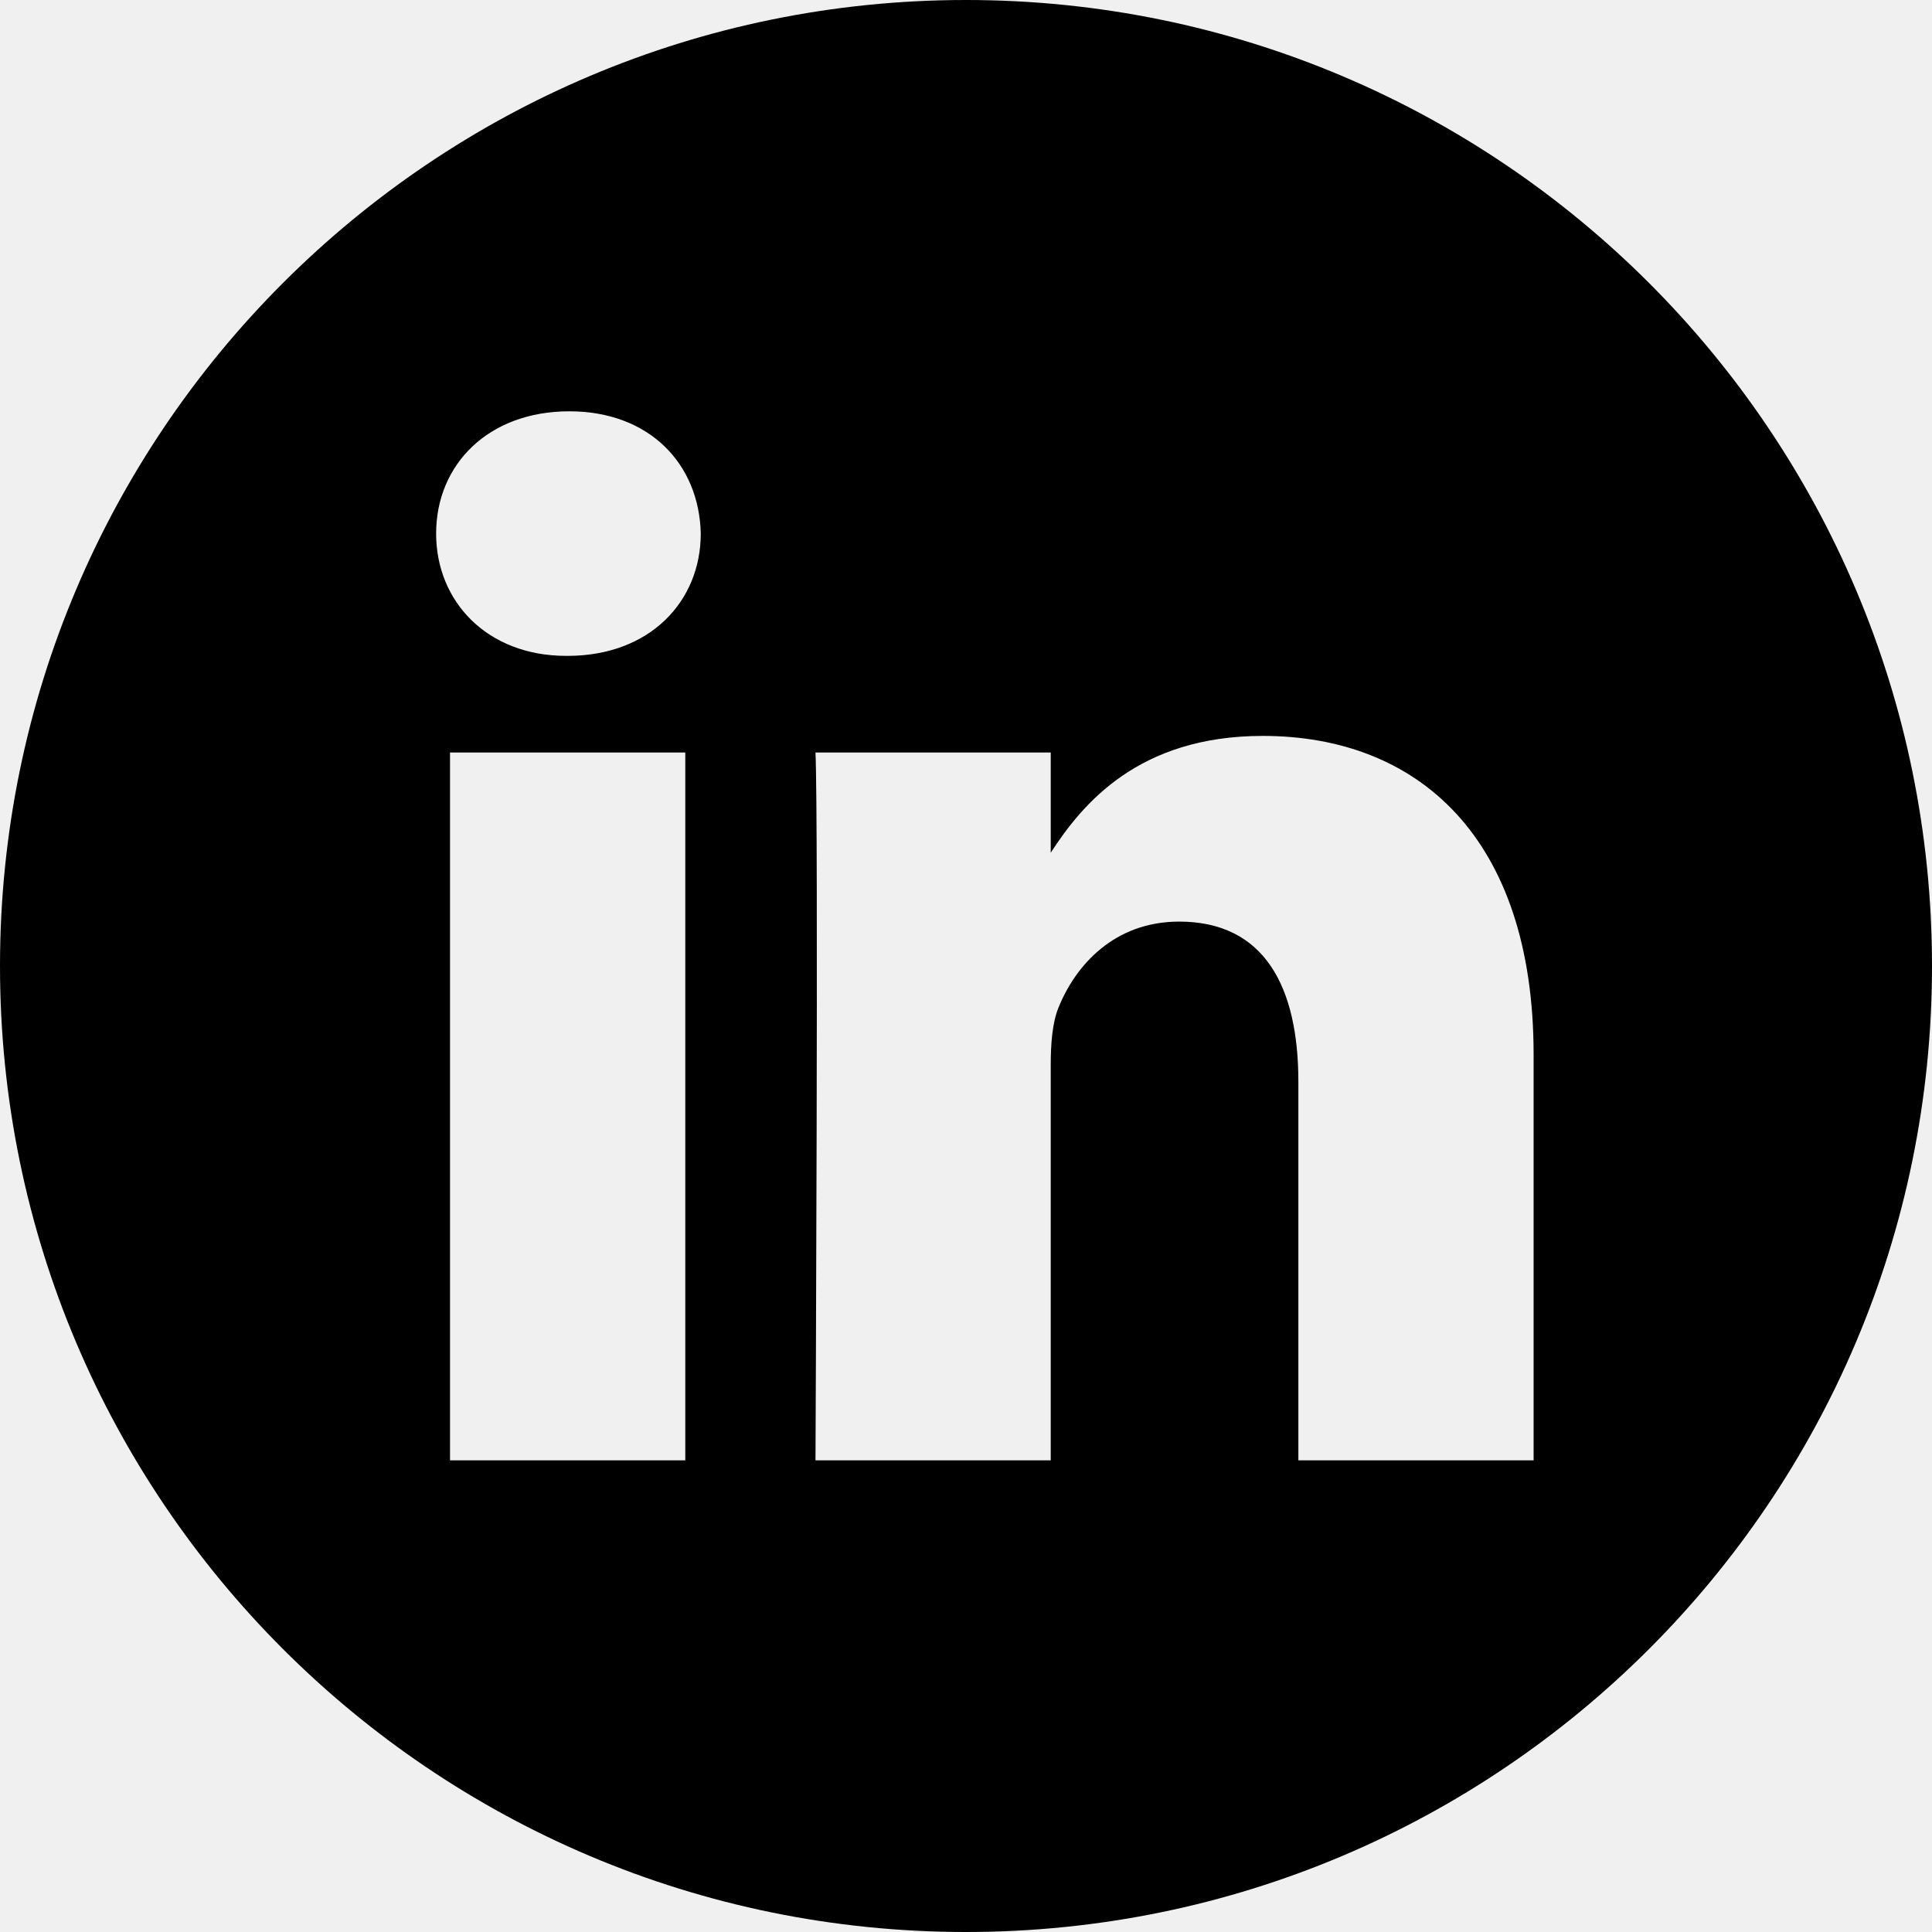
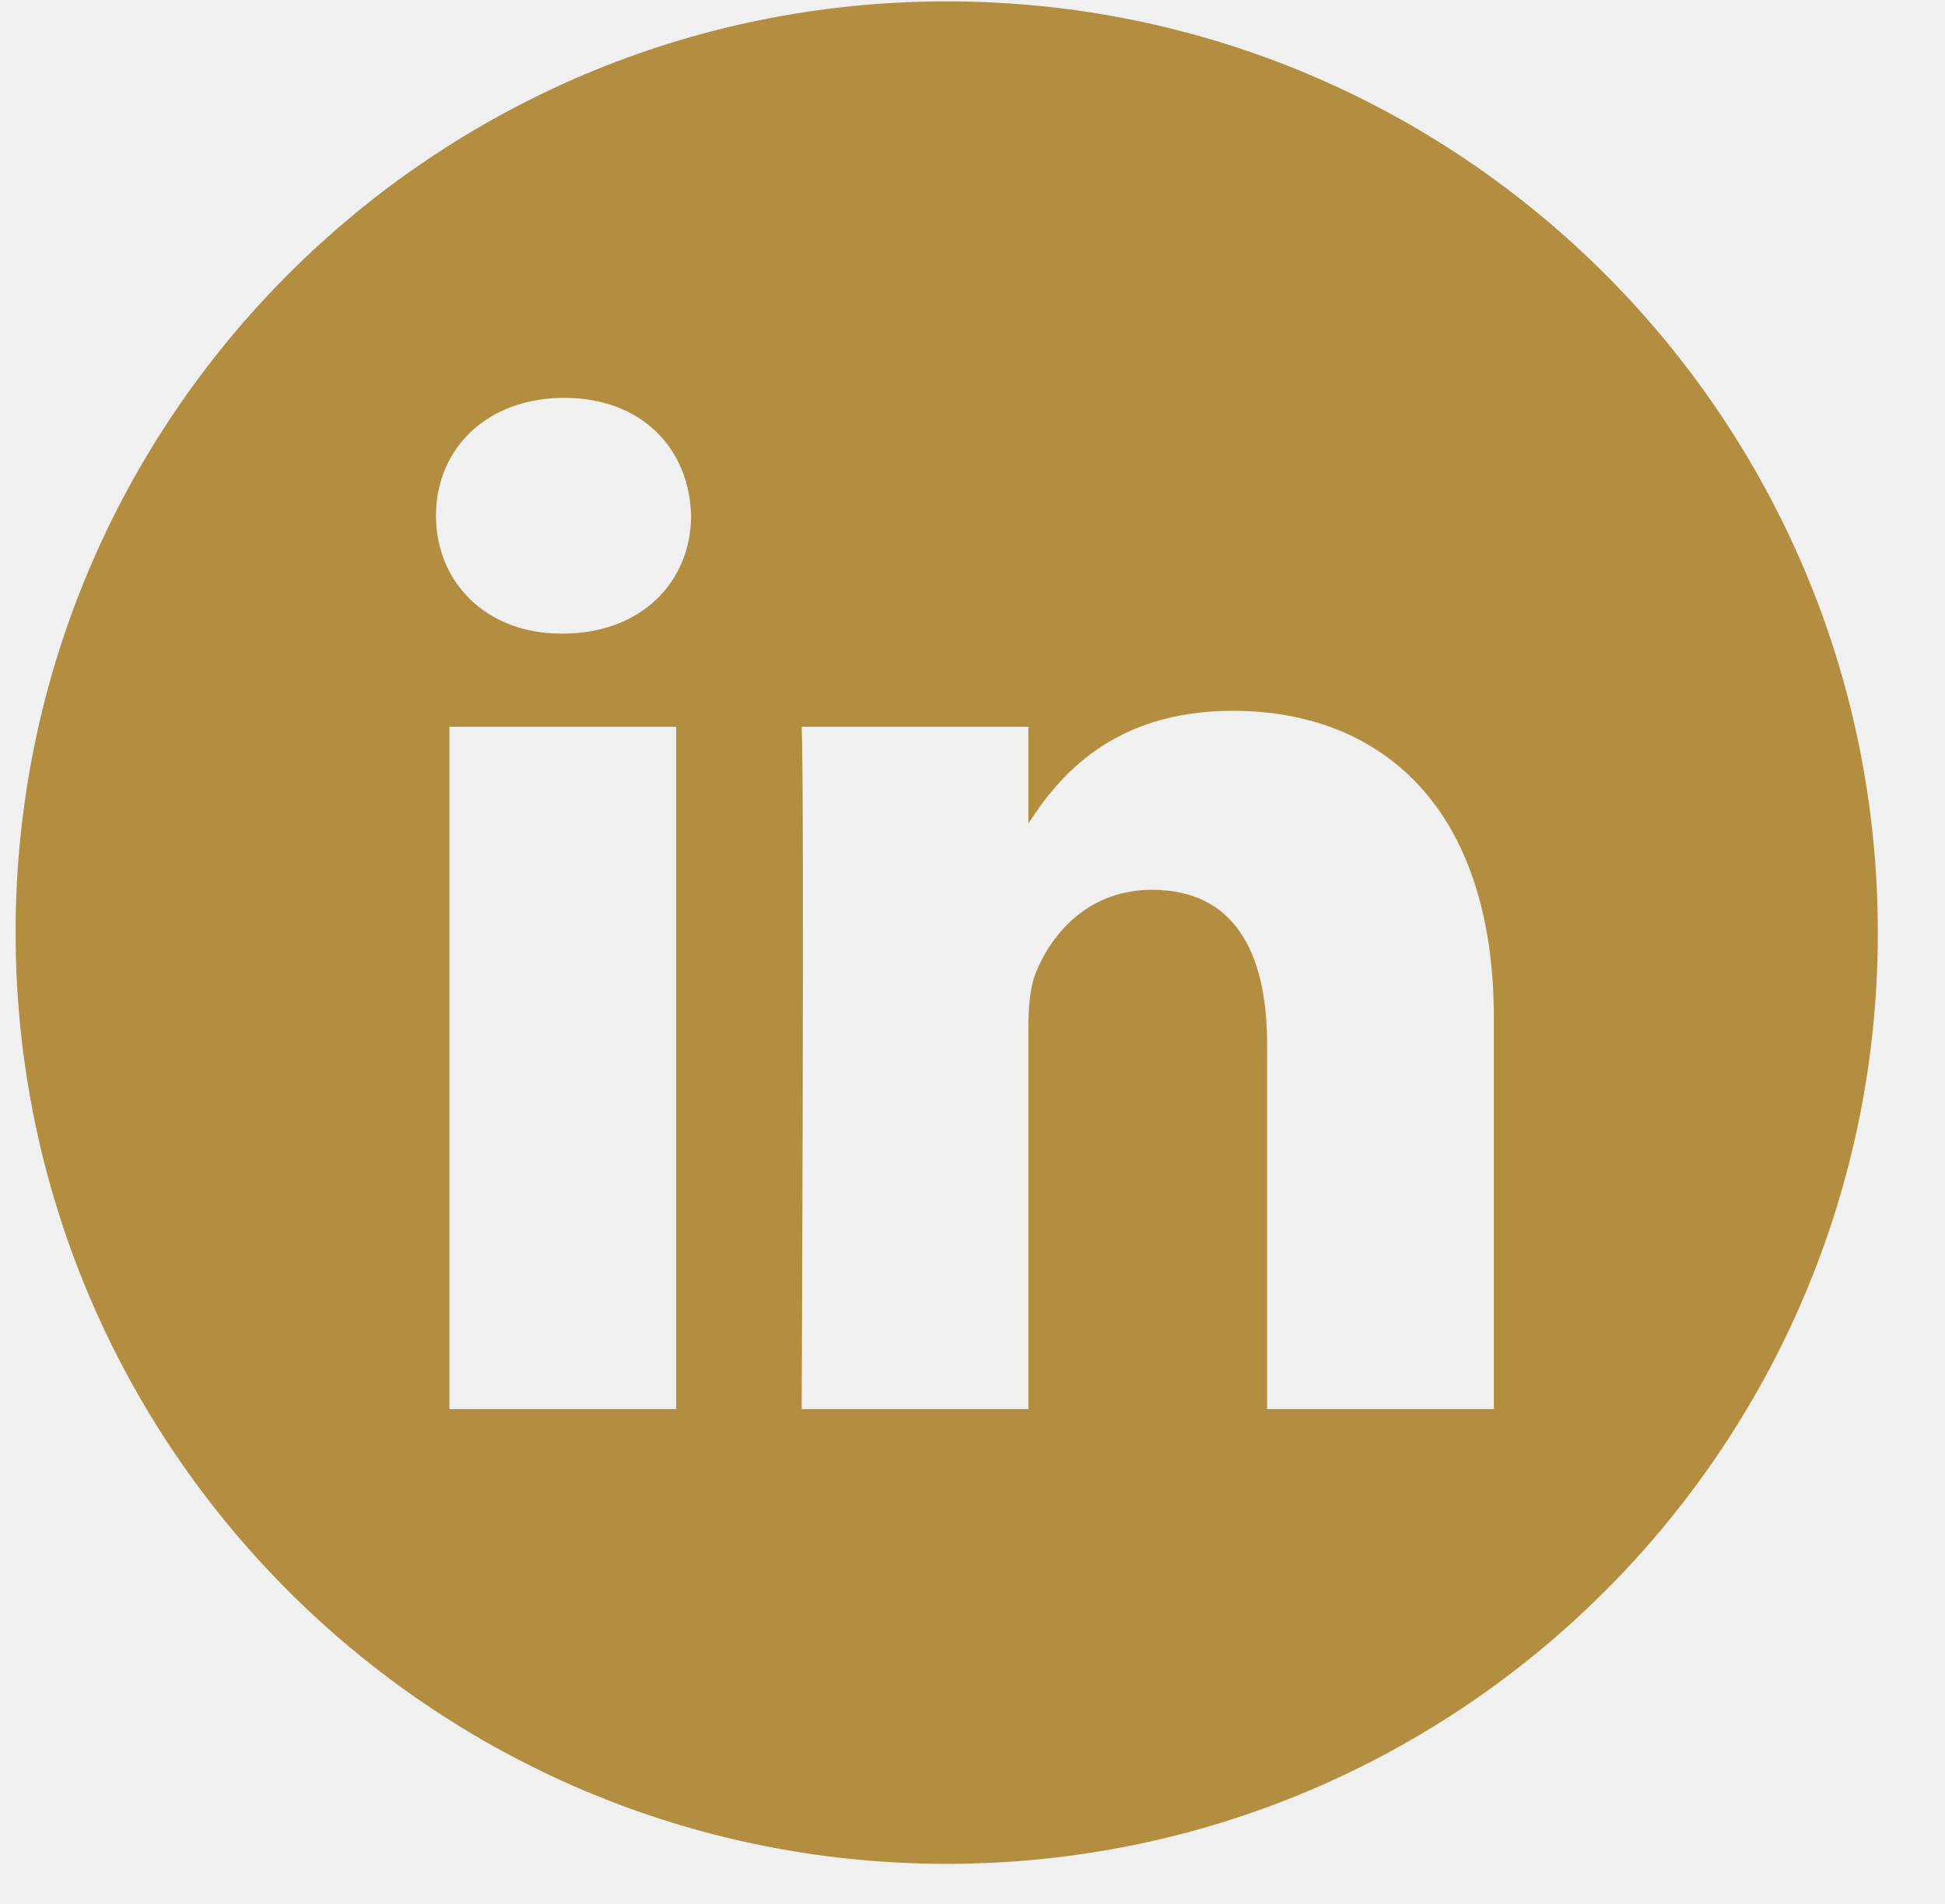
- <svg xmlns="http://www.w3.org/2000/svg" height="512pt" viewBox="0 0 512 512" width="512pt">
-   <path d="m256 0c-141.363 0-256 114.637-256 256s114.637 256 256 256 256-114.637 256-256-114.637-256-256-256zm-74.391 387h-62.348v-187.574h62.348zm-31.172-213.188h-.406c-20.922 0-34.453-14.402-34.453-32.402 0-18.406 13.945-32.41 35.273-32.41 21.328 0 34.453 14.004 34.859 32.41 0 18-13.531 32.402-35.273 32.402zm255.984 213.188h-62.34v-100.348c0-25.219-9.027-42.418-31.586-42.418-17.223 0-27.48 11.602-31.988 22.801-1.648 4.008-2.051 9.609-2.051 15.215v104.75h-62.344s.816-169.977 0-187.574h62.344v26.559c8.285-12.781 23.109-30.961 56.188-30.961 41.02 0 71.777 26.809 71.777 84.422zm0 0" />
+ <svg xmlns="http://www.w3.org/2000/svg" width="47" height="46" viewBox="0 0 47 46" fill="none">
+   <g clip-path="url(#clip0)">
+     <path d="M22.877 0.033C10.452 0.033 0.377 10.108 0.377 22.533C0.377 34.957 10.452 45.033 22.877 45.033C35.301 45.033 45.377 34.957 45.377 22.533C45.377 10.108 35.301 0.033 22.877 0.033ZM16.339 34.046H10.859V17.56H16.339V34.046ZM13.599 15.309H13.563C11.725 15.309 10.535 14.043 10.535 12.461C10.535 10.844 11.761 9.613 13.635 9.613C15.51 9.613 16.663 10.844 16.699 12.461C16.699 14.043 15.51 15.309 13.599 15.309ZM36.098 34.046H30.619V25.227C30.619 23.01 29.825 21.499 27.842 21.499C26.329 21.499 25.427 22.518 25.031 23.503C24.886 23.855 24.851 24.347 24.851 24.84V34.046H19.371C19.371 34.046 19.443 19.107 19.371 17.56H24.851V19.895C25.579 18.771 26.882 17.174 29.789 17.174C33.394 17.174 36.098 19.53 36.098 24.593V34.046Z" fill="#B38E40" />
+   </g>
+   <defs>
+     <clipPath id="clip0">
+       <rect width="46" height="45" fill="white" transform="translate(0.188477 0.0327454)" />
+     </clipPath>
+   </defs>
</svg>
